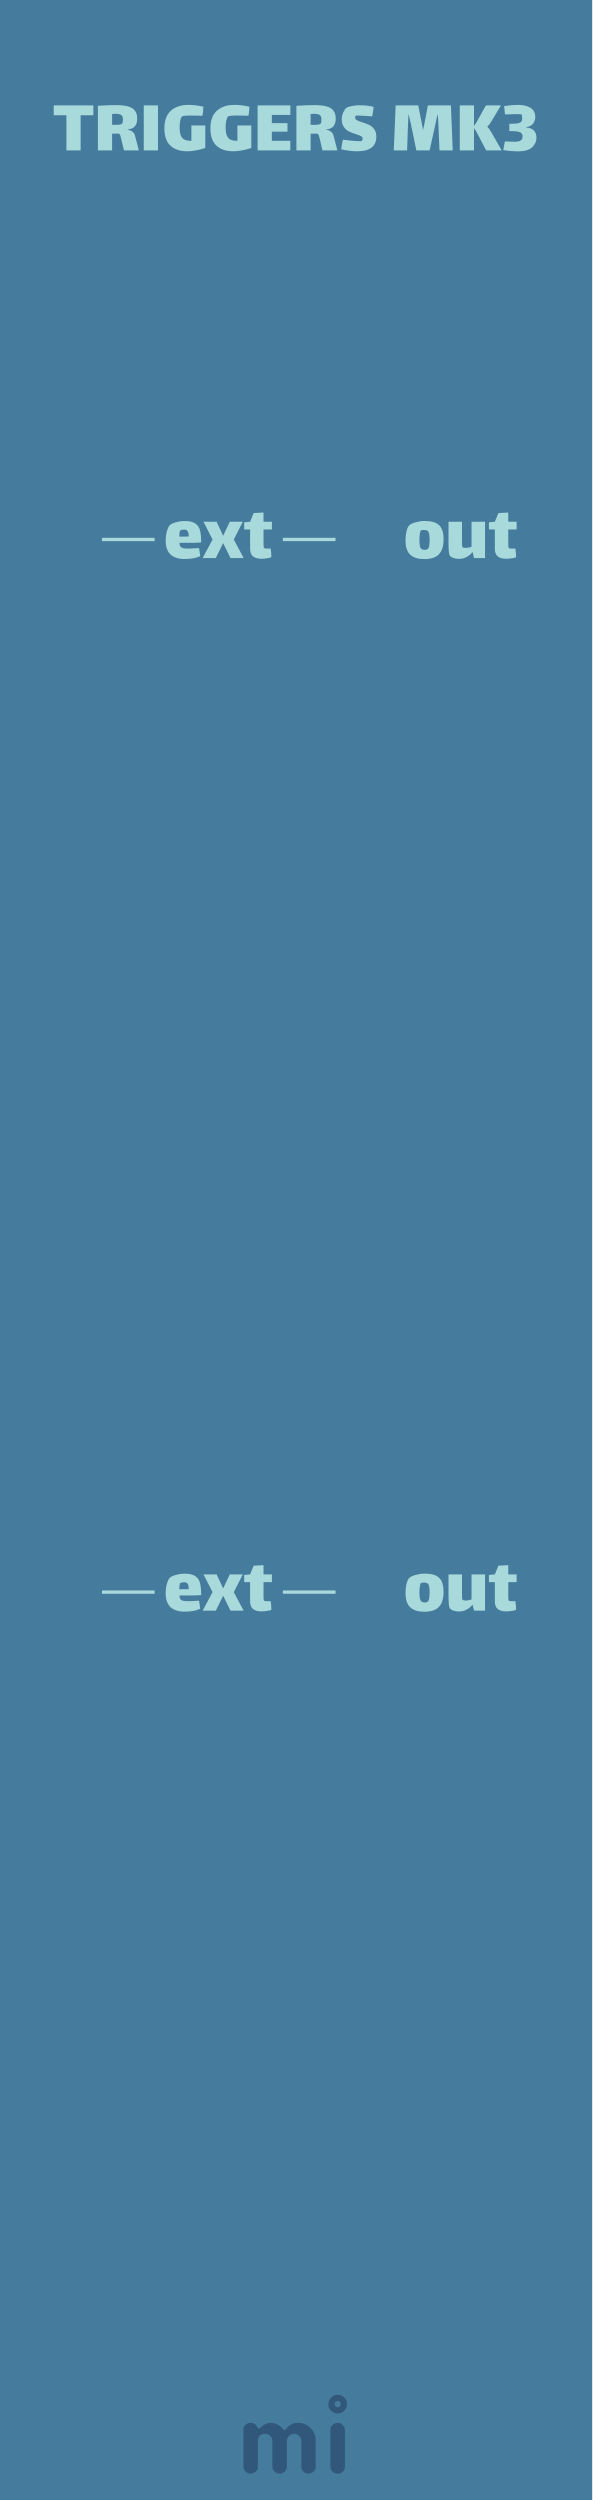
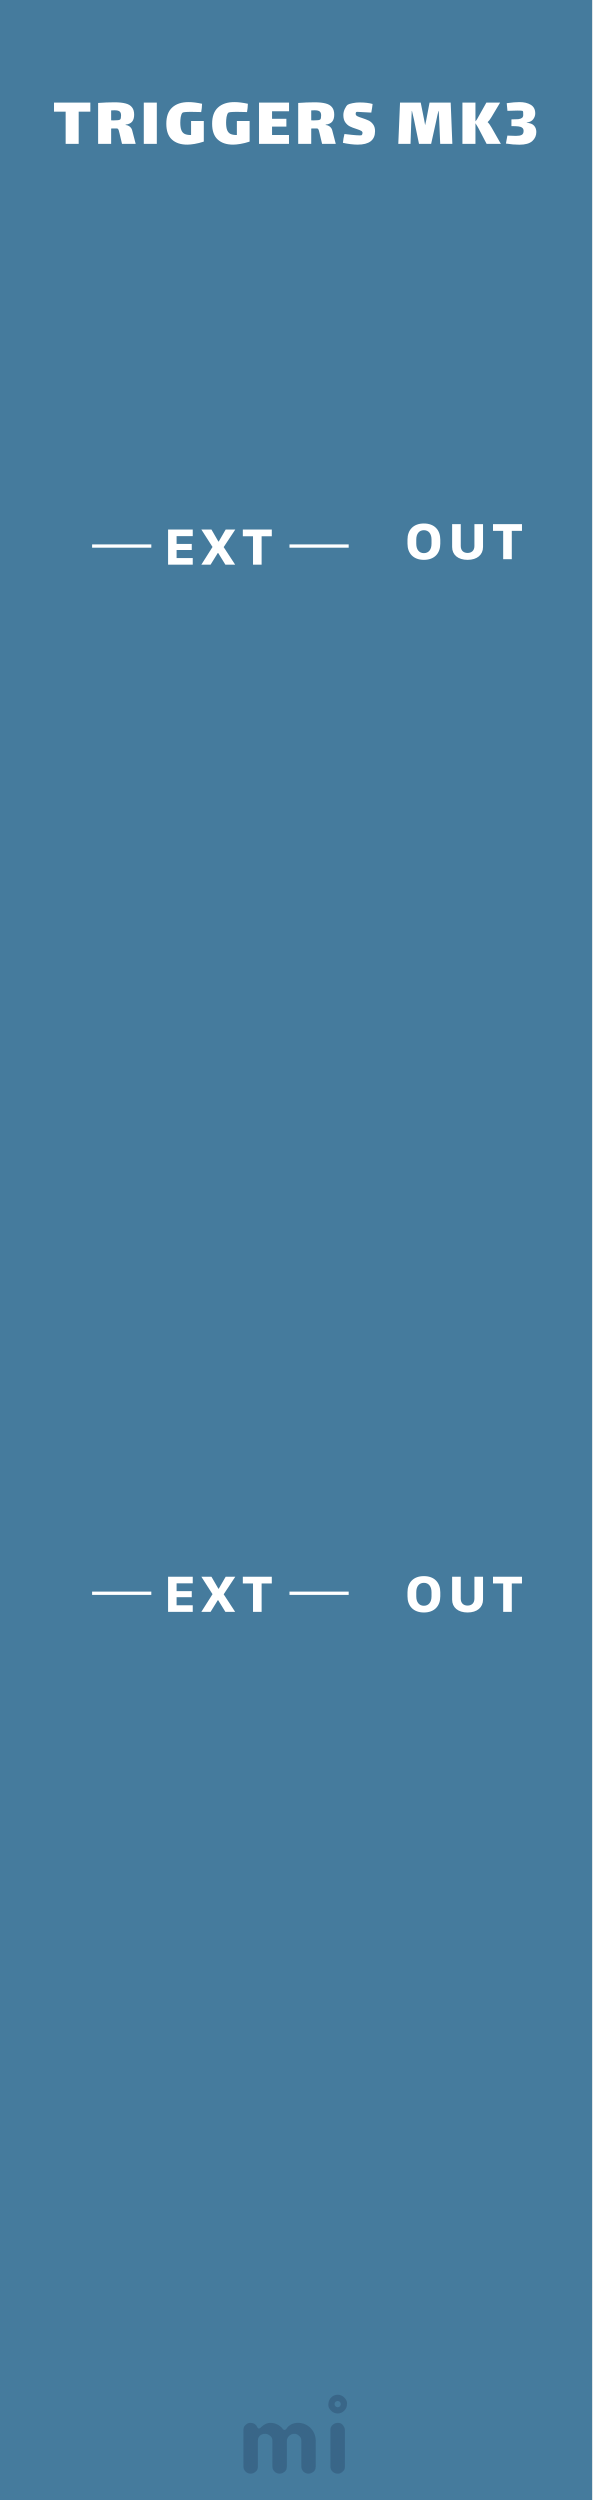
<svg xmlns="http://www.w3.org/2000/svg" width="90" height="380" viewBox="0 0 90 380" fill="none">
  <rect width="90" height="380" fill="#457B9D" />
-   <g opacity="0.5">
+   <g opacity="0.3">
    <path fill-rule="evenodd" clip-rule="evenodd" d="M38.958 375.599C38.803 375.747 38.659 375.851 38.526 375.909C38.393 375.968 38.251 375.998 38.1 375.998C37.948 375.998 37.806 375.97 37.673 375.914C37.54 375.858 37.424 375.781 37.325 375.682C37.109 375.466 37 375.209 37 374.912V369.385C37 369.082 37.078 368.847 37.232 368.68C37.498 368.408 37.75 368.272 37.988 368.272C38.226 368.272 38.404 368.296 38.522 368.346C38.639 368.395 38.738 368.457 38.818 368.531C38.924 368.624 39.002 368.723 39.055 368.828C39.108 368.933 39.151 369.011 39.185 369.06C39.219 369.11 39.275 369.134 39.352 369.134C39.429 369.134 39.496 369.11 39.551 369.06L39.709 368.902C40.16 368.482 40.612 368.272 41.063 368.272C41.861 368.272 42.519 368.599 43.039 369.255C43.088 369.323 43.15 369.357 43.224 369.357C43.354 369.357 43.486 369.256 43.619 369.055C43.752 368.854 43.966 368.674 44.263 368.513C44.56 368.352 44.906 368.272 45.302 368.272C45.698 368.272 46.058 368.344 46.383 368.49C46.707 368.635 46.99 368.834 47.231 369.088C47.738 369.62 47.992 370.263 47.992 371.017V374.912C47.992 375.382 47.769 375.713 47.324 375.905C47.188 375.967 47.044 375.998 46.893 375.998C46.741 375.998 46.599 375.97 46.466 375.914C46.333 375.858 46.217 375.781 46.118 375.682C45.908 375.46 45.803 375.203 45.803 374.912V371.045C45.803 370.736 45.726 370.504 45.571 370.349C45.299 370.077 45.049 369.941 44.82 369.941C44.591 369.941 44.412 369.971 44.282 370.029C44.152 370.088 44.034 370.17 43.929 370.275C43.713 370.492 43.605 370.742 43.605 371.026V374.912C43.605 375.382 43.385 375.713 42.946 375.905C42.81 375.967 42.666 375.998 42.515 375.998C42.363 375.998 42.22 375.97 42.083 375.914C41.947 375.858 41.83 375.781 41.731 375.682C41.515 375.466 41.406 375.209 41.406 374.912V371.045C41.406 370.736 41.329 370.504 41.174 370.349C40.902 370.077 40.618 369.941 40.321 369.941C39.826 369.941 39.483 370.133 39.292 370.516C39.23 370.64 39.199 370.779 39.199 370.934V374.912C39.199 375.215 39.118 375.444 38.958 375.599ZM50.219 369.387C50.219 369.084 50.296 368.849 50.451 368.682C50.716 368.41 51.01 368.274 51.332 368.274C51.641 368.274 51.87 368.355 52.018 368.515C52.29 368.794 52.426 369.084 52.426 369.387V374.915C52.426 375.212 52.349 375.437 52.194 375.592C51.922 375.864 51.672 376 51.443 376C51.214 376 51.032 375.971 50.896 375.912C50.76 375.853 50.642 375.777 50.543 375.685C50.327 375.474 50.219 375.218 50.219 374.915V369.387ZM51.327 365.9C51.065 365.9 50.852 365.687 50.852 365.425C50.852 365.162 51.065 364.95 51.327 364.95C51.589 364.95 51.802 365.162 51.802 365.425C51.802 365.687 51.589 365.9 51.327 365.9ZM51.327 364C51.714 364 52.048 364.142 52.329 364.425C52.611 364.709 52.752 364.996 52.752 365.287C52.752 365.577 52.713 365.807 52.635 365.978C52.558 366.148 52.456 366.297 52.329 366.424C52.048 366.708 51.714 366.849 51.327 366.849C50.94 366.849 50.606 366.708 50.324 366.424C50.043 366.141 49.902 365.857 49.902 365.574C49.902 365.092 50.043 364.709 50.324 364.425C50.606 364.142 50.94 364 51.327 364Z" fill="#1D3557" />
  </g>
-   <path d="M12.256 22.865H10.096V17.525H8.164V16.025H14.188V17.525H12.256V22.865ZM21.107 22.865H18.839L18.431 21.137C18.415 21.073 18.387 20.965 18.347 20.813C18.315 20.653 18.275 20.537 18.227 20.465C18.179 20.385 18.111 20.333 18.023 20.309C17.799 20.317 17.471 20.321 17.039 20.321V22.865H14.879V16.085C15.847 16.013 16.751 15.977 17.591 15.977C18.351 15.977 18.967 16.041 19.439 16.169C19.911 16.289 20.263 16.501 20.495 16.805C20.735 17.101 20.855 17.509 20.855 18.029C20.855 18.517 20.743 18.901 20.519 19.181C20.295 19.453 19.935 19.617 19.439 19.673V19.745C19.719 19.769 19.951 19.861 20.135 20.021C20.327 20.173 20.455 20.369 20.519 20.609L21.107 22.865ZM17.039 18.965C17.111 18.973 17.251 18.977 17.459 18.977C18.075 18.977 18.435 18.925 18.539 18.821C18.635 18.725 18.683 18.501 18.683 18.149C18.683 17.821 18.595 17.597 18.419 17.477C18.251 17.357 17.971 17.297 17.579 17.297C17.491 17.297 17.311 17.305 17.039 17.321V18.965ZM21.852 16.025H24.012V22.865H21.852V16.025ZM31.203 19.073V22.493C30.667 22.669 30.159 22.797 29.679 22.877C29.199 22.957 28.795 22.997 28.467 22.997C27.379 22.997 26.527 22.713 25.911 22.145C25.295 21.577 24.987 20.705 24.987 19.529C24.987 18.329 25.311 17.433 25.959 16.841C26.607 16.241 27.519 15.941 28.695 15.941C29.311 15.941 30.051 16.033 30.915 16.217C30.915 16.377 30.899 16.617 30.867 16.937C30.835 17.249 30.803 17.469 30.771 17.597L30.339 17.585C29.811 17.569 29.399 17.561 29.103 17.561C28.215 17.561 27.731 17.613 27.651 17.717C27.523 17.869 27.431 18.105 27.375 18.425C27.327 18.745 27.303 19.053 27.303 19.349C27.303 19.885 27.363 20.301 27.483 20.597C27.603 20.893 27.787 21.101 28.035 21.221C28.283 21.341 28.619 21.401 29.043 21.401H29.091V19.073H31.203ZM38.199 19.073V22.493C37.663 22.669 37.155 22.797 36.675 22.877C36.195 22.957 35.791 22.997 35.463 22.997C34.375 22.997 33.523 22.713 32.907 22.145C32.291 21.577 31.983 20.705 31.983 19.529C31.983 18.329 32.307 17.433 32.955 16.841C33.603 16.241 34.515 15.941 35.691 15.941C36.307 15.941 37.047 16.033 37.911 16.217C37.911 16.377 37.895 16.617 37.863 16.937C37.831 17.249 37.799 17.469 37.767 17.597L37.335 17.585C36.807 17.569 36.395 17.561 36.099 17.561C35.211 17.561 34.727 17.613 34.647 17.717C34.519 17.869 34.427 18.105 34.371 18.425C34.323 18.745 34.299 19.053 34.299 19.349C34.299 19.885 34.359 20.301 34.479 20.597C34.599 20.893 34.783 21.101 35.031 21.221C35.279 21.341 35.615 21.401 36.039 21.401H36.087V19.073H38.199ZM39.159 16.025H44.139V17.465H41.319V18.713H43.695V20.009H41.319V21.401H44.127V22.865H39.159V16.025ZM51.283 22.865H49.015L48.607 21.137C48.591 21.073 48.563 20.965 48.523 20.813C48.491 20.653 48.451 20.537 48.403 20.465C48.355 20.385 48.287 20.333 48.199 20.309C47.975 20.317 47.647 20.321 47.215 20.321V22.865H45.055V16.085C46.023 16.013 46.927 15.977 47.767 15.977C48.527 15.977 49.143 16.041 49.615 16.169C50.087 16.289 50.439 16.501 50.671 16.805C50.911 17.101 51.031 17.509 51.031 18.029C51.031 18.517 50.919 18.901 50.695 19.181C50.471 19.453 50.111 19.617 49.615 19.673V19.745C49.895 19.769 50.127 19.861 50.311 20.021C50.503 20.173 50.631 20.369 50.695 20.609L51.283 22.865ZM47.215 18.965C47.287 18.973 47.427 18.977 47.635 18.977C48.251 18.977 48.611 18.925 48.715 18.821C48.811 18.725 48.859 18.501 48.859 18.149C48.859 17.821 48.771 17.597 48.595 17.477C48.427 17.357 48.147 17.297 47.755 17.297C47.667 17.297 47.487 17.305 47.215 17.321V18.965ZM53.984 17.873C53.984 18.041 54.068 18.173 54.236 18.269C54.412 18.365 54.684 18.469 55.052 18.581C55.492 18.725 55.852 18.865 56.132 19.001C56.42 19.137 56.668 19.349 56.876 19.637C57.092 19.925 57.2 20.301 57.2 20.765C57.2 22.253 56.232 22.997 54.296 22.997C53.976 22.997 53.584 22.969 53.12 22.913C52.664 22.857 52.248 22.785 51.872 22.697C51.888 22.529 51.92 22.285 51.968 21.965C52.024 21.637 52.076 21.393 52.124 21.233C52.404 21.273 52.824 21.321 53.384 21.377C53.952 21.433 54.38 21.461 54.668 21.461C54.836 21.461 54.936 21.449 54.968 21.425C55.016 21.393 55.052 21.341 55.076 21.269C55.108 21.189 55.124 21.121 55.124 21.065C55.124 20.905 55.048 20.785 54.896 20.705C54.744 20.617 54.484 20.513 54.116 20.393C53.676 20.257 53.312 20.117 53.024 19.973C52.736 19.829 52.484 19.605 52.268 19.301C52.052 18.997 51.944 18.597 51.944 18.101C51.944 17.749 52.024 17.405 52.184 17.069C52.344 16.725 52.508 16.493 52.676 16.373C52.804 16.285 53.068 16.201 53.468 16.121C53.868 16.041 54.244 16.001 54.596 16.001C55.492 16.001 56.224 16.085 56.792 16.253C56.784 16.413 56.756 16.633 56.708 16.913C56.668 17.193 56.624 17.449 56.576 17.681L56.3 17.669C55.26 17.597 54.596 17.561 54.308 17.561C54.188 17.561 54.12 17.565 54.104 17.573C54.072 17.589 54.044 17.625 54.02 17.681C53.996 17.737 53.984 17.801 53.984 17.873ZM68.817 22.865H66.8L66.644 19.097C66.621 18.353 66.593 17.789 66.561 17.405H66.525C66.428 17.709 66.317 18.181 66.189 18.821L66.129 19.121L65.3 22.865H63.285L62.589 19.493L62.468 18.893C62.3 18.149 62.184 17.653 62.12 17.405H62.084C62.053 17.805 62.025 18.457 62.001 19.361C61.992 19.417 61.989 19.505 61.989 19.625L61.88 22.865H59.852L60.141 16.025H63.572L64.16 18.977L64.305 19.769C64.368 19.521 64.428 19.245 64.484 18.941L65.037 16.025H68.54L68.817 22.865ZM76.259 22.865H73.895L72.563 20.309C72.539 20.269 72.475 20.157 72.371 19.973C72.275 19.789 72.167 19.613 72.047 19.445V22.865H69.887V16.025H72.047V19.133C72.183 18.981 72.299 18.817 72.395 18.641C72.499 18.457 72.559 18.349 72.575 18.317L73.859 16.025H76.139L74.771 18.317C74.747 18.349 74.695 18.433 74.615 18.569C74.535 18.705 74.447 18.833 74.351 18.953C74.263 19.065 74.167 19.169 74.063 19.265C74.207 19.401 74.323 19.537 74.411 19.673C74.507 19.801 74.615 19.973 74.735 20.189L76.259 22.865ZM79.945 19.373C80.513 19.413 80.921 19.573 81.169 19.853C81.418 20.133 81.541 20.481 81.541 20.897C81.541 21.497 81.317 22.001 80.87 22.409C80.421 22.809 79.706 23.009 78.722 23.009C78.058 23.009 77.317 22.945 76.501 22.817L76.742 21.497C77.462 21.529 77.933 21.545 78.157 21.545C78.597 21.545 78.918 21.489 79.118 21.377C79.326 21.265 79.43 21.045 79.43 20.717C79.43 20.485 79.353 20.313 79.201 20.201C79.058 20.081 78.85 20.005 78.578 19.973C78.305 19.941 77.918 19.925 77.413 19.925V18.809C77.918 18.809 78.297 18.797 78.553 18.773C78.817 18.741 79.017 18.673 79.153 18.569C79.297 18.465 79.37 18.301 79.37 18.077C79.37 17.885 79.365 17.733 79.358 17.621C79.35 17.509 79.322 17.437 79.273 17.405C79.21 17.365 78.925 17.345 78.421 17.345C77.966 17.345 77.409 17.361 76.754 17.393L76.633 16.121C77.505 16.001 78.206 15.941 78.734 15.941C79.501 15.941 80.129 16.089 80.618 16.385C81.114 16.681 81.362 17.161 81.362 17.825C81.362 18.161 81.249 18.481 81.025 18.785C80.809 19.081 80.45 19.265 79.945 19.337V19.373Z" fill="#A8DADC" />
-   <path d="M64.508 84.982C63.548 84.982 62.828 84.758 62.348 84.31C61.876 83.854 61.64 83.138 61.64 82.162C61.64 81.626 61.688 81.158 61.784 80.758C61.888 80.35 62.012 80.066 62.156 79.906C62.34 79.698 62.676 79.526 63.164 79.39C63.66 79.254 64.124 79.186 64.556 79.186C65.588 79.186 66.324 79.406 66.764 79.846C67.204 80.286 67.424 80.99 67.424 81.958C67.424 82.998 67.188 83.762 66.716 84.25C66.244 84.738 65.508 84.982 64.508 84.982ZM64.544 83.578C64.856 83.578 65.06 83.47 65.156 83.254C65.252 83.03 65.3 82.638 65.3 82.078C65.3 81.686 65.28 81.386 65.24 81.178C65.2 80.962 65.124 80.806 65.012 80.71C64.908 80.606 64.744 80.554 64.52 80.554C64.2 80.554 64.016 80.582 63.968 80.638C63.904 80.694 63.852 80.87 63.812 81.166C63.772 81.462 63.752 81.77 63.752 82.09C63.752 82.634 63.804 83.018 63.908 83.242C64.02 83.466 64.232 83.578 64.544 83.578ZM73.727 79.306V84.826H72.059L71.831 83.902C71.255 84.598 70.567 84.946 69.767 84.946C69.479 84.946 69.207 84.906 68.951 84.826C68.703 84.746 68.515 84.63 68.387 84.478C68.315 84.39 68.259 84.17 68.219 83.818C68.187 83.466 68.171 82.93 68.171 82.21V79.306H70.223V82.186C70.223 82.346 70.227 82.534 70.235 82.75C70.243 82.966 70.267 83.102 70.307 83.158C70.363 83.238 70.523 83.278 70.787 83.278L70.979 83.266C71.203 83.258 71.435 83.206 71.675 83.11V79.306H73.727ZM77.255 82.558C77.255 82.702 77.259 82.854 77.267 83.014C77.275 83.166 77.299 83.262 77.339 83.302C77.395 83.358 77.591 83.386 77.927 83.386L78.335 83.374C78.407 83.758 78.443 84.202 78.443 84.706C78.291 84.762 78.067 84.814 77.771 84.862C77.483 84.91 77.207 84.934 76.943 84.934C76.391 84.934 75.963 84.814 75.659 84.574C75.363 84.326 75.215 83.946 75.215 83.434V80.482H74.315V79.39L75.215 79.306L75.755 77.986L77.255 77.902V79.306H78.527V80.482H77.255V82.558Z" fill="#A8DADC" />
-   <path d="M64.508 244.982C63.548 244.982 62.828 244.758 62.348 244.31C61.876 243.854 61.64 243.138 61.64 242.162C61.64 241.626 61.688 241.158 61.784 240.758C61.888 240.35 62.012 240.066 62.156 239.906C62.34 239.698 62.676 239.526 63.164 239.39C63.66 239.254 64.124 239.186 64.556 239.186C65.588 239.186 66.324 239.406 66.764 239.846C67.204 240.286 67.424 240.99 67.424 241.958C67.424 242.998 67.188 243.762 66.716 244.25C66.244 244.738 65.508 244.982 64.508 244.982ZM64.544 243.578C64.856 243.578 65.06 243.47 65.156 243.254C65.252 243.03 65.3 242.638 65.3 242.078C65.3 241.686 65.28 241.386 65.24 241.178C65.2 240.962 65.124 240.806 65.012 240.71C64.908 240.606 64.744 240.554 64.52 240.554C64.2 240.554 64.016 240.582 63.968 240.638C63.904 240.694 63.852 240.87 63.812 241.166C63.772 241.462 63.752 241.77 63.752 242.09C63.752 242.634 63.804 243.018 63.908 243.242C64.02 243.466 64.232 243.578 64.544 243.578ZM73.727 239.306V244.826H72.059L71.831 243.902C71.255 244.598 70.567 244.946 69.767 244.946C69.479 244.946 69.207 244.906 68.951 244.826C68.703 244.746 68.515 244.63 68.387 244.478C68.315 244.39 68.259 244.17 68.219 243.818C68.187 243.466 68.171 242.93 68.171 242.21V239.306H70.223V242.186C70.223 242.346 70.227 242.534 70.235 242.75C70.243 242.966 70.267 243.102 70.307 243.158C70.363 243.238 70.523 243.278 70.787 243.278L70.979 243.266C71.203 243.258 71.435 243.206 71.675 243.11V239.306H73.727ZM77.255 242.558C77.255 242.702 77.259 242.854 77.267 243.014C77.275 243.166 77.299 243.262 77.339 243.302C77.395 243.358 77.591 243.386 77.927 243.386L78.335 243.374C78.407 243.758 78.443 244.202 78.443 244.706C78.291 244.762 78.067 244.814 77.771 244.862C77.483 244.91 77.207 244.934 76.943 244.934C76.391 244.934 75.963 244.814 75.659 244.574C75.363 244.326 75.215 243.946 75.215 243.434V240.482H74.315V239.39L75.215 239.306L75.755 237.986L77.255 237.902V239.306H78.527V240.482H77.255V242.558Z" fill="#A8DADC" />
-   <path d="M28.744 83.386C28.944 83.386 29.316 83.366 29.86 83.326C29.932 83.326 30.064 83.318 30.256 83.302L30.436 84.538C29.82 84.826 29.02 84.97 28.036 84.97C27.116 84.97 26.408 84.738 25.912 84.274C25.424 83.81 25.18 83.11 25.18 82.174C25.18 81.694 25.24 81.23 25.36 80.782C25.488 80.334 25.632 80.022 25.792 79.846C25.96 79.67 26.272 79.518 26.728 79.39C27.184 79.262 27.636 79.198 28.084 79.198C28.804 79.198 29.344 79.326 29.704 79.582C30.064 79.838 30.3 80.194 30.412 80.65C30.524 81.098 30.58 81.702 30.58 82.462C30.036 82.494 29.504 82.51 28.984 82.51H27.28C27.28 82.766 27.332 82.958 27.436 83.086C27.548 83.214 27.704 83.298 27.904 83.338C28.104 83.37 28.384 83.386 28.744 83.386ZM27.4 80.626C27.352 80.65 27.316 80.754 27.292 80.938C27.268 81.122 27.252 81.33 27.244 81.562H27.868C28.244 81.562 28.516 81.558 28.684 81.55C28.684 81.166 28.628 80.894 28.516 80.734C28.412 80.574 28.228 80.494 27.964 80.494C27.748 80.494 27.56 80.538 27.4 80.626ZM32.31 82.006L30.93 79.306H32.922L33.918 81.442L34.926 79.306H36.906L35.538 82.006L37.038 84.826H35.034L33.918 82.546L32.802 84.826H30.798L32.31 82.006ZM40.057 82.558C40.057 82.702 40.061 82.854 40.069 83.014C40.077 83.166 40.101 83.262 40.141 83.302C40.197 83.358 40.393 83.386 40.729 83.386L41.137 83.374C41.209 83.758 41.245 84.202 41.245 84.706C41.093 84.762 40.869 84.814 40.573 84.862C40.285 84.91 40.009 84.934 39.745 84.934C39.193 84.934 38.765 84.814 38.461 84.574C38.165 84.326 38.017 83.946 38.017 83.434V80.482H37.117V79.39L38.017 79.306L38.557 77.986L40.057 77.902V79.306H41.329V80.482H40.057V82.558Z" fill="#A8DADC" />
-   <path d="M15.5 82H23.5" stroke="#A8DADC" stroke-width="0.5" />
-   <path d="M43 82H51" stroke="#A8DADC" stroke-width="0.5" />
-   <path d="M15.5 242H23.5" stroke="#A8DADC" stroke-width="0.5" />
-   <path d="M43 242H51" stroke="#A8DADC" stroke-width="0.5" />
-   <path d="M28.744 243.386C28.944 243.386 29.316 243.366 29.86 243.326C29.932 243.326 30.064 243.318 30.256 243.302L30.436 244.538C29.82 244.826 29.02 244.97 28.036 244.97C27.116 244.97 26.408 244.738 25.912 244.274C25.424 243.81 25.18 243.11 25.18 242.174C25.18 241.694 25.24 241.23 25.36 240.782C25.488 240.334 25.632 240.022 25.792 239.846C25.96 239.67 26.272 239.518 26.728 239.39C27.184 239.262 27.636 239.198 28.084 239.198C28.804 239.198 29.344 239.326 29.704 239.582C30.064 239.838 30.3 240.194 30.412 240.65C30.524 241.098 30.58 241.702 30.58 242.462C30.036 242.494 29.504 242.51 28.984 242.51H27.28C27.28 242.766 27.332 242.958 27.436 243.086C27.548 243.214 27.704 243.298 27.904 243.338C28.104 243.37 28.384 243.386 28.744 243.386ZM27.4 240.626C27.352 240.65 27.316 240.754 27.292 240.938C27.268 241.122 27.252 241.33 27.244 241.562H27.868C28.244 241.562 28.516 241.558 28.684 241.55C28.684 241.166 28.628 240.894 28.516 240.734C28.412 240.574 28.228 240.494 27.964 240.494C27.748 240.494 27.56 240.538 27.4 240.626ZM32.31 242.006L30.93 239.306H32.922L33.918 241.442L34.926 239.306H36.906L35.538 242.006L37.038 244.826H35.034L33.918 242.546L32.802 244.826H30.798L32.31 242.006ZM40.057 242.558C40.057 242.702 40.061 242.854 40.069 243.014C40.077 243.166 40.101 243.262 40.141 243.302C40.197 243.358 40.393 243.386 40.729 243.386L41.137 243.374C41.209 243.758 41.245 244.202 41.245 244.706C41.093 244.762 40.869 244.814 40.573 244.862C40.285 244.91 40.009 244.934 39.745 244.934C39.193 244.934 38.765 244.814 38.461 244.574C38.165 244.326 38.017 243.946 38.017 243.434V240.482H37.117V239.39L38.017 239.306L38.557 237.986L40.057 237.902V239.306H41.329V240.482H40.057V242.558Z" fill="#A8DADC" />
+   <path d="M11.96 21.865H9.98V16.97H8.209V15.595H13.731V16.97H11.96V21.865ZM20.623 21.865H18.544L18.17 20.281C18.156 20.223 18.13 20.124 18.093 19.984C18.064 19.838 18.027 19.731 17.983 19.665C17.939 19.592 17.877 19.544 17.796 19.522C17.591 19.53 17.29 19.533 16.894 19.533V21.865H14.914V15.65C15.802 15.584 16.63 15.551 17.4 15.551C18.097 15.551 18.662 15.61 19.094 15.727C19.527 15.837 19.85 16.032 20.062 16.31C20.282 16.582 20.392 16.956 20.392 17.432C20.392 17.88 20.29 18.232 20.084 18.488C19.879 18.738 19.549 18.888 19.094 18.939V19.005C19.351 19.027 19.564 19.112 19.732 19.258C19.908 19.398 20.026 19.577 20.084 19.797L20.623 21.865ZM16.894 18.29C16.96 18.298 17.089 18.301 17.279 18.301C17.844 18.301 18.174 18.254 18.269 18.158C18.357 18.07 18.401 17.865 18.401 17.542C18.401 17.242 18.321 17.036 18.159 16.926C18.005 16.816 17.749 16.761 17.389 16.761C17.309 16.761 17.144 16.769 16.894 16.783V18.29ZM21.856 15.595H23.836V21.865H21.856V15.595ZM30.978 18.389V21.524C30.486 21.686 30.021 21.803 29.581 21.876C29.141 21.95 28.77 21.986 28.47 21.986C27.472 21.986 26.691 21.726 26.127 21.205C25.562 20.685 25.28 19.885 25.28 18.807C25.28 17.707 25.577 16.886 26.171 16.343C26.765 15.793 27.601 15.518 28.679 15.518C29.243 15.518 29.922 15.603 30.714 15.771C30.714 15.918 30.699 16.138 30.67 16.431C30.64 16.717 30.611 16.919 30.582 17.036L30.186 17.025C29.702 17.011 29.324 17.003 29.053 17.003C28.239 17.003 27.795 17.051 27.722 17.146C27.604 17.286 27.52 17.502 27.469 17.795C27.425 18.089 27.403 18.371 27.403 18.642C27.403 19.134 27.458 19.515 27.568 19.786C27.678 20.058 27.846 20.248 28.074 20.358C28.301 20.468 28.609 20.523 28.998 20.523H29.042V18.389H30.978ZM37.941 18.389V21.524C37.45 21.686 36.984 21.803 36.544 21.876C36.104 21.95 35.733 21.986 35.433 21.986C34.435 21.986 33.654 21.726 33.09 21.205C32.525 20.685 32.243 19.885 32.243 18.807C32.243 17.707 32.54 16.886 33.134 16.343C33.728 15.793 34.564 15.518 35.642 15.518C36.206 15.518 36.885 15.603 37.677 15.771C37.677 15.918 37.662 16.138 37.633 16.431C37.603 16.717 37.574 16.919 37.545 17.036L37.149 17.025C36.665 17.011 36.287 17.003 36.016 17.003C35.202 17.003 34.758 17.051 34.685 17.146C34.568 17.286 34.483 17.502 34.432 17.795C34.388 18.089 34.366 18.371 34.366 18.642C34.366 19.134 34.421 19.515 34.531 19.786C34.641 20.058 34.809 20.248 35.037 20.358C35.264 20.468 35.572 20.523 35.961 20.523H36.005V18.389H37.941ZM39.371 15.595H43.936V16.915H41.351V18.059H43.529V19.247H41.351V20.523H43.925V21.865H39.371V15.595ZM51.035 21.865H48.956L48.581 20.281C48.567 20.223 48.541 20.124 48.505 19.984C48.475 19.838 48.438 19.731 48.395 19.665C48.35 19.592 48.288 19.544 48.208 19.522C48.002 19.53 47.702 19.533 47.306 19.533V21.865H45.325V15.65C46.213 15.584 47.041 15.551 47.812 15.551C48.508 15.551 49.073 15.61 49.505 15.727C49.938 15.837 50.261 16.032 50.474 16.31C50.694 16.582 50.803 16.956 50.803 17.432C50.803 17.88 50.701 18.232 50.495 18.488C50.29 18.738 49.96 18.888 49.505 18.939V19.005C49.762 19.027 49.975 19.112 50.144 19.258C50.319 19.398 50.437 19.577 50.495 19.797L51.035 21.865ZM47.306 18.29C47.371 18.298 47.5 18.301 47.691 18.301C48.255 18.301 48.585 18.254 48.681 18.158C48.769 18.07 48.812 17.865 48.812 17.542C48.812 17.242 48.732 17.036 48.571 16.926C48.416 16.816 48.16 16.761 47.8 16.761C47.72 16.761 47.555 16.769 47.306 16.783V18.29ZM54.06 17.289C54.06 17.443 54.137 17.564 54.291 17.652C54.453 17.74 54.702 17.836 55.039 17.938C55.443 18.07 55.773 18.199 56.029 18.323C56.293 18.448 56.521 18.642 56.711 18.906C56.909 19.17 57.008 19.515 57.008 19.94C57.008 21.304 56.121 21.986 54.346 21.986C54.053 21.986 53.694 21.961 53.268 21.909C52.85 21.858 52.469 21.792 52.124 21.711C52.139 21.557 52.168 21.334 52.212 21.04C52.264 20.74 52.311 20.516 52.355 20.369C52.612 20.406 52.997 20.45 53.51 20.501C54.031 20.553 54.423 20.578 54.687 20.578C54.841 20.578 54.933 20.567 54.962 20.545C55.006 20.516 55.039 20.468 55.061 20.402C55.091 20.329 55.105 20.267 55.105 20.215C55.105 20.069 55.036 19.959 54.896 19.885C54.757 19.805 54.519 19.709 54.181 19.599C53.778 19.475 53.444 19.346 53.18 19.214C52.916 19.082 52.685 18.877 52.487 18.598C52.289 18.32 52.19 17.953 52.19 17.498C52.19 17.176 52.264 16.86 52.41 16.552C52.557 16.237 52.707 16.024 52.861 15.914C52.979 15.834 53.221 15.757 53.587 15.683C53.954 15.61 54.299 15.573 54.621 15.573C55.443 15.573 56.114 15.65 56.634 15.804C56.627 15.951 56.601 16.153 56.557 16.409C56.521 16.666 56.48 16.901 56.436 17.113L56.183 17.102C55.23 17.036 54.621 17.003 54.357 17.003C54.247 17.003 54.185 17.007 54.17 17.014C54.141 17.029 54.115 17.062 54.093 17.113C54.071 17.165 54.06 17.223 54.06 17.289ZM68.757 21.865H66.909L66.766 18.411C66.744 17.729 66.718 17.212 66.689 16.86H66.656C66.568 17.139 66.465 17.572 66.348 18.158L66.293 18.433L65.534 21.865H63.686L63.048 18.774L62.938 18.224C62.784 17.542 62.677 17.088 62.619 16.86H62.586C62.556 17.227 62.531 17.825 62.509 18.653C62.501 18.705 62.498 18.785 62.498 18.895L62.399 21.865H60.54L60.804 15.595H63.95L64.489 18.301L64.621 19.027C64.679 18.8 64.734 18.547 64.786 18.268L65.292 15.595H68.504L68.757 21.865ZM76.129 21.865H73.962L72.741 19.522C72.719 19.486 72.661 19.383 72.565 19.214C72.477 19.046 72.378 18.884 72.268 18.73V21.865H70.288V15.595H72.268V18.444C72.393 18.305 72.499 18.155 72.587 17.993C72.683 17.825 72.738 17.726 72.752 17.696L73.929 15.595H76.019L74.765 17.696C74.743 17.726 74.696 17.803 74.622 17.927C74.549 18.052 74.468 18.169 74.38 18.279C74.3 18.382 74.212 18.477 74.116 18.565C74.248 18.69 74.355 18.815 74.435 18.939C74.523 19.057 74.622 19.214 74.732 19.412L76.129 21.865ZM80.058 18.664C80.579 18.701 80.953 18.848 81.18 19.104C81.408 19.361 81.521 19.68 81.521 20.061C81.521 20.611 81.316 21.073 80.905 21.447C80.495 21.814 79.838 21.997 78.936 21.997C78.328 21.997 77.649 21.939 76.901 21.821L77.121 20.611C77.781 20.641 78.214 20.655 78.419 20.655C78.823 20.655 79.116 20.604 79.299 20.501C79.49 20.399 79.585 20.197 79.585 19.896C79.585 19.684 79.516 19.526 79.376 19.423C79.244 19.313 79.054 19.244 78.804 19.214C78.555 19.185 78.199 19.17 77.737 19.17V18.147C78.199 18.147 78.548 18.136 78.782 18.114C79.024 18.085 79.208 18.023 79.332 17.927C79.464 17.832 79.53 17.682 79.53 17.476C79.53 17.3 79.527 17.161 79.519 17.058C79.512 16.956 79.486 16.89 79.442 16.86C79.384 16.824 79.123 16.805 78.661 16.805C78.243 16.805 77.734 16.82 77.132 16.849L77.022 15.683C77.822 15.573 78.463 15.518 78.947 15.518C79.651 15.518 80.227 15.654 80.674 15.925C81.129 16.197 81.356 16.637 81.356 17.245C81.356 17.553 81.254 17.847 81.048 18.125C80.85 18.397 80.52 18.565 80.058 18.631V18.664Z" fill="white" />
+   <path d="M64.434 85.098C66.02 85.098 66.924 84.126 66.924 82.637V82.036C66.924 80.542 66.016 79.57 64.429 79.57C62.847 79.57 61.938 80.537 61.938 82.036V82.637C61.938 84.126 62.852 85.098 64.434 85.098ZM64.434 84.077C63.706 84.077 63.272 83.535 63.272 82.642V82.022C63.272 81.128 63.706 80.591 64.434 80.591C65.156 80.591 65.591 81.128 65.591 82.022V82.642C65.591 83.535 65.156 84.077 64.434 84.077ZM71.071 84.048C70.461 84.048 70.036 83.686 70.036 82.998V79.668H68.723V83.144C68.723 84.336 69.626 85.098 71.071 85.098C72.517 85.098 73.42 84.331 73.42 83.144V79.668H72.111V82.998C72.111 83.682 71.682 84.048 71.071 84.048ZM77.792 85V80.689H79.34V79.668H74.936V80.689H76.483V85H77.792Z" fill="white" />
+   <path d="M64.434 245.098C66.02 245.098 66.924 244.126 66.924 242.637V242.036C66.924 240.542 66.016 239.57 64.429 239.57C62.847 239.57 61.938 240.537 61.938 242.036V242.637C61.938 244.126 62.852 245.098 64.434 245.098ZM64.434 244.077C63.706 244.077 63.272 243.535 63.272 242.642V242.021C63.272 241.128 63.706 240.591 64.434 240.591C65.156 240.591 65.591 241.128 65.591 242.021V242.642C65.591 243.535 65.156 244.077 64.434 244.077ZM71.071 244.048C70.461 244.048 70.036 243.687 70.036 242.998V239.668H68.723V243.145C68.723 244.336 69.626 245.098 71.071 245.098C72.517 245.098 73.42 244.331 73.42 243.145V239.668H72.111V242.998C72.111 243.682 71.682 244.048 71.071 244.048ZM77.792 245V240.688H79.34V239.668H74.936V240.688H76.483V245H77.792Z" fill="white" />
+   <path d="M29.298 84.829H26.842V83.604H29.147V82.676H26.842V81.49H29.298V80.493H25.548V85.826H29.298V84.829ZM35.76 80.493H34.3L33.251 82.31H33.192L32.142 80.493H30.609L32.303 83.14L30.604 85.826H32.01L33.104 84.053H33.163L34.256 85.826H35.741L33.998 83.159L35.76 80.493ZM39.766 85.826V81.514H41.314V80.493H36.91V81.514H38.458V85.826H39.766Z" fill="white" />
+   <path d="M14 83H23" stroke="white" stroke-width="0.5" />
+   <path d="M44 83H53" stroke="white" stroke-width="0.5" />
+   <path d="M29.298 244.004H26.842V242.778H29.147V241.851H26.842V240.664H29.298V239.668H25.548V245H29.298V244.004ZM35.76 239.668H34.3L33.251 241.484H33.192L32.142 239.668H30.609L32.303 242.314L30.604 245H32.01L33.104 243.228H33.163L34.256 245H35.741L33.998 242.334L35.76 239.668ZM39.766 245V240.688H41.314V239.668H36.91V240.688H38.458V245H39.766Z" fill="white" />
+   <path d="M14 242.174H23" stroke="white" stroke-width="0.5" />
+   <path d="M44 242.174H53" stroke="white" stroke-width="0.5" />
</svg>
